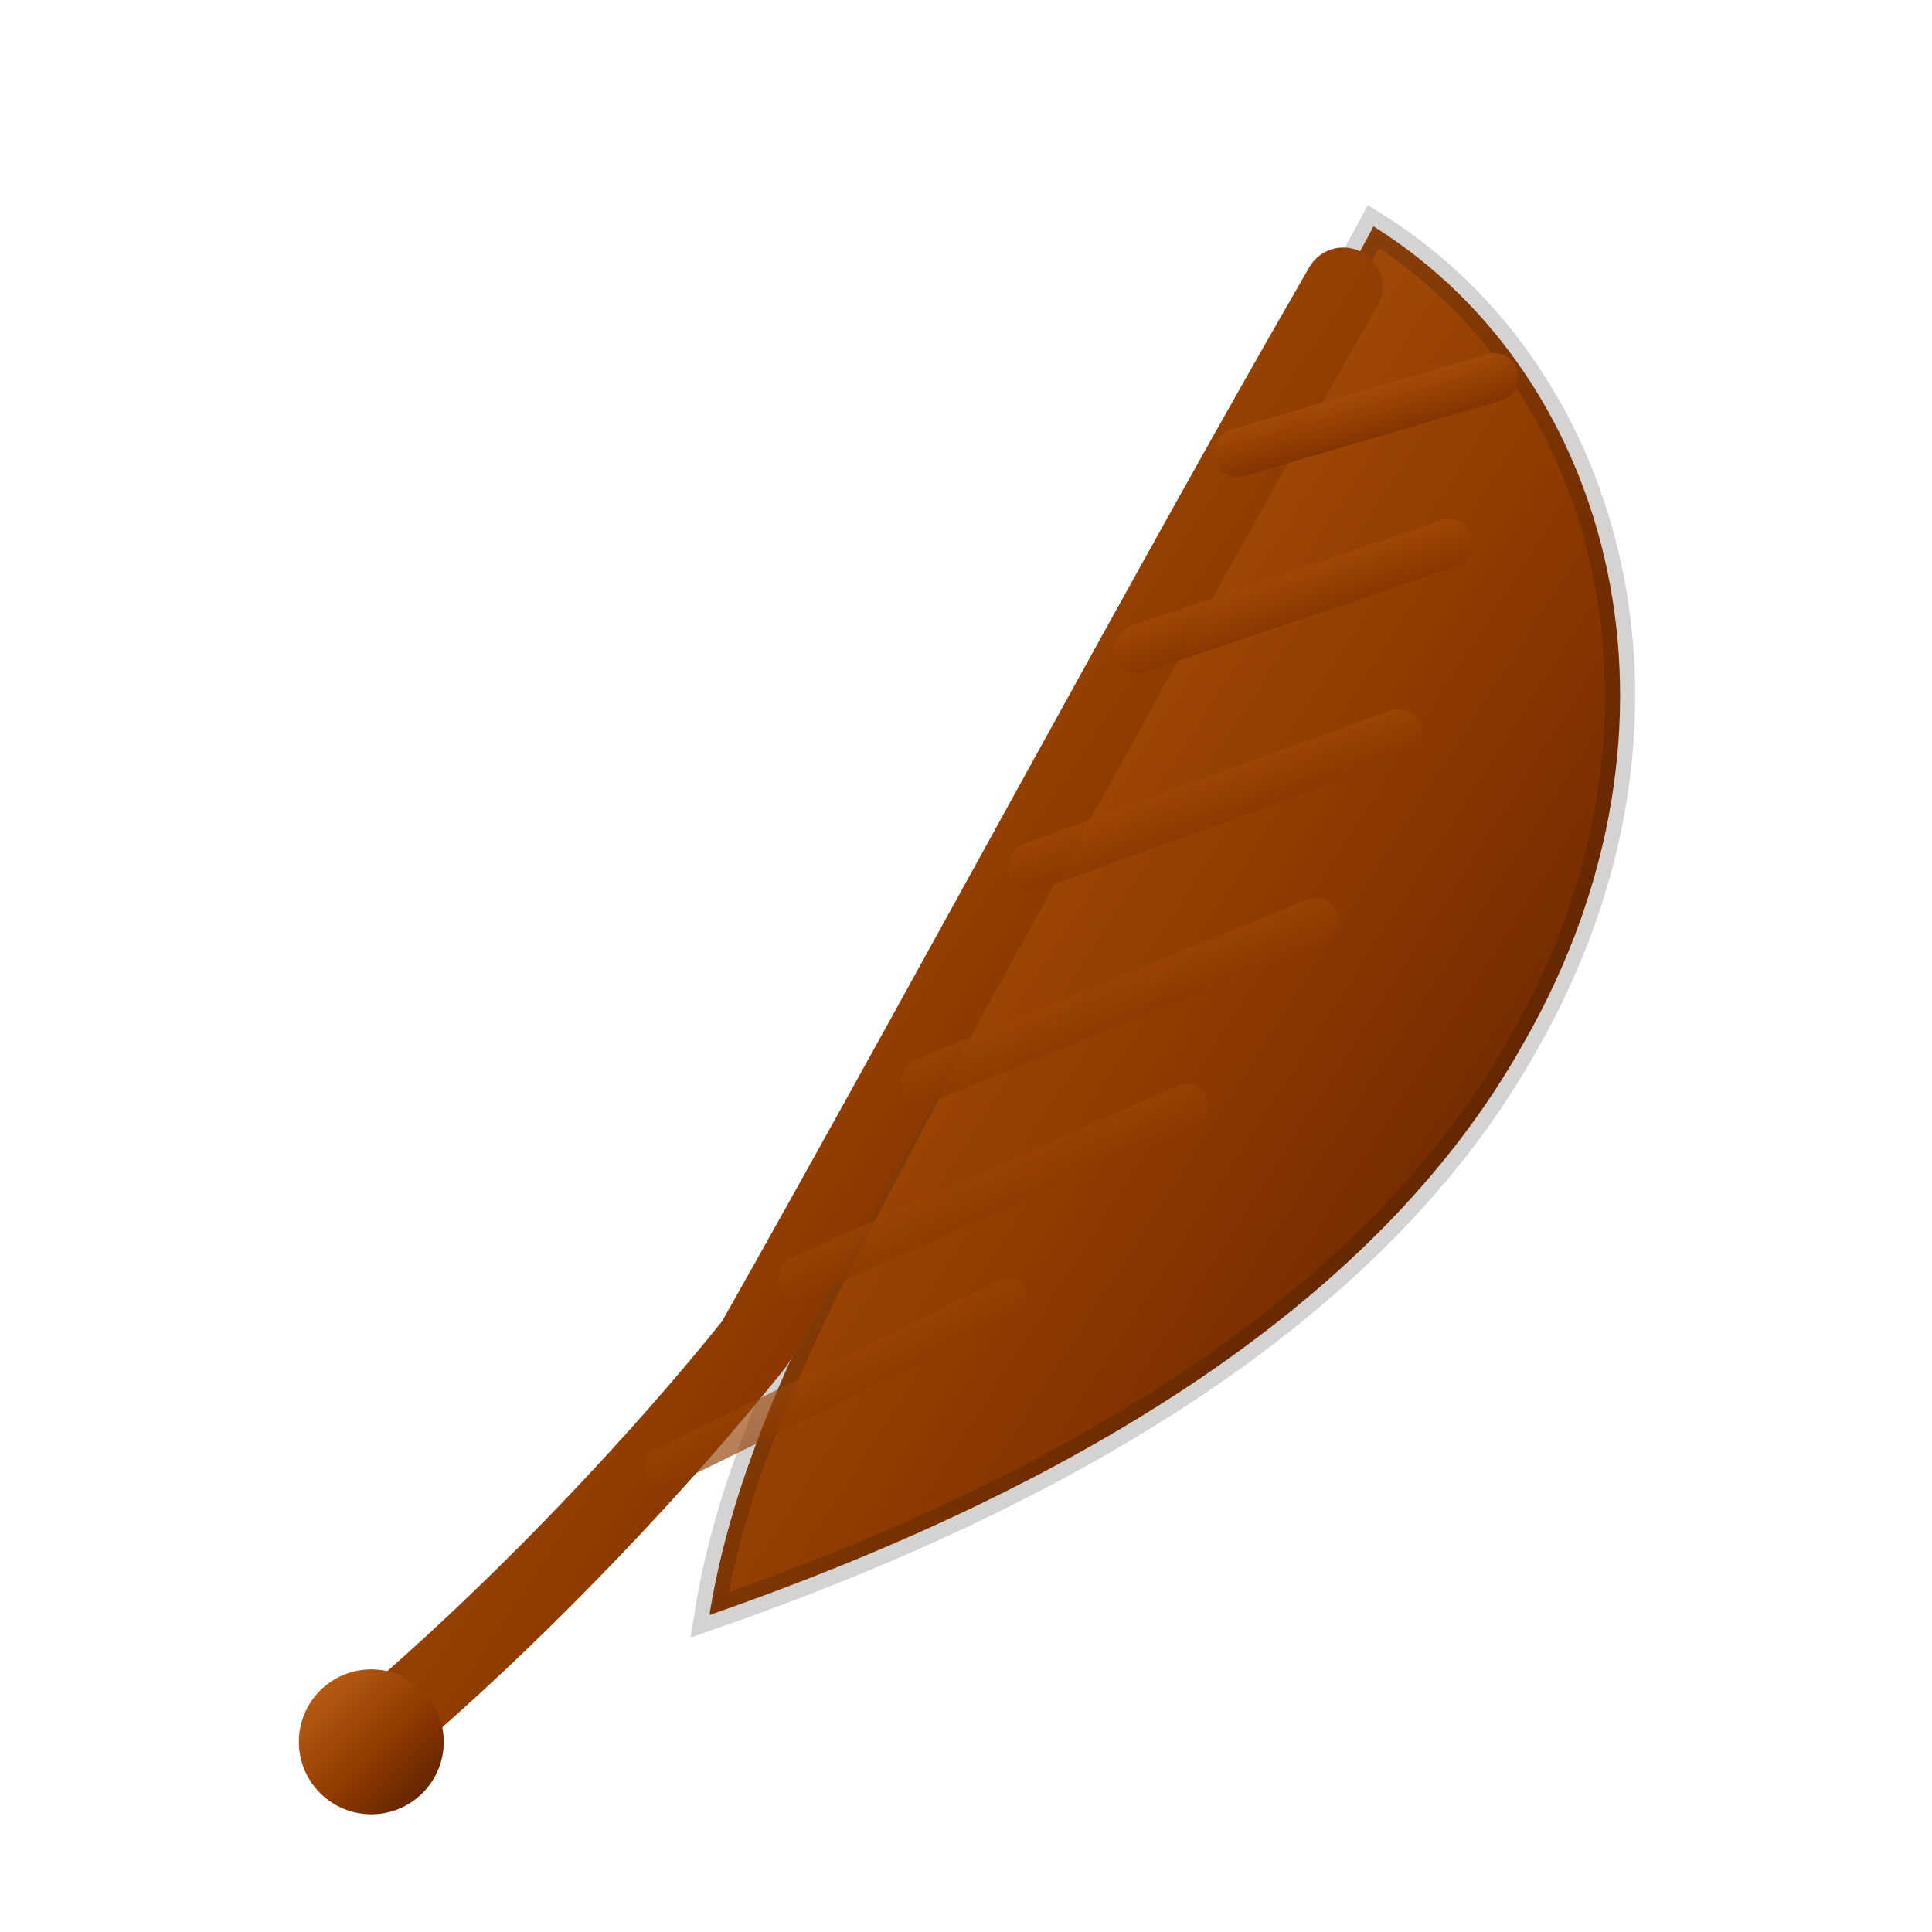
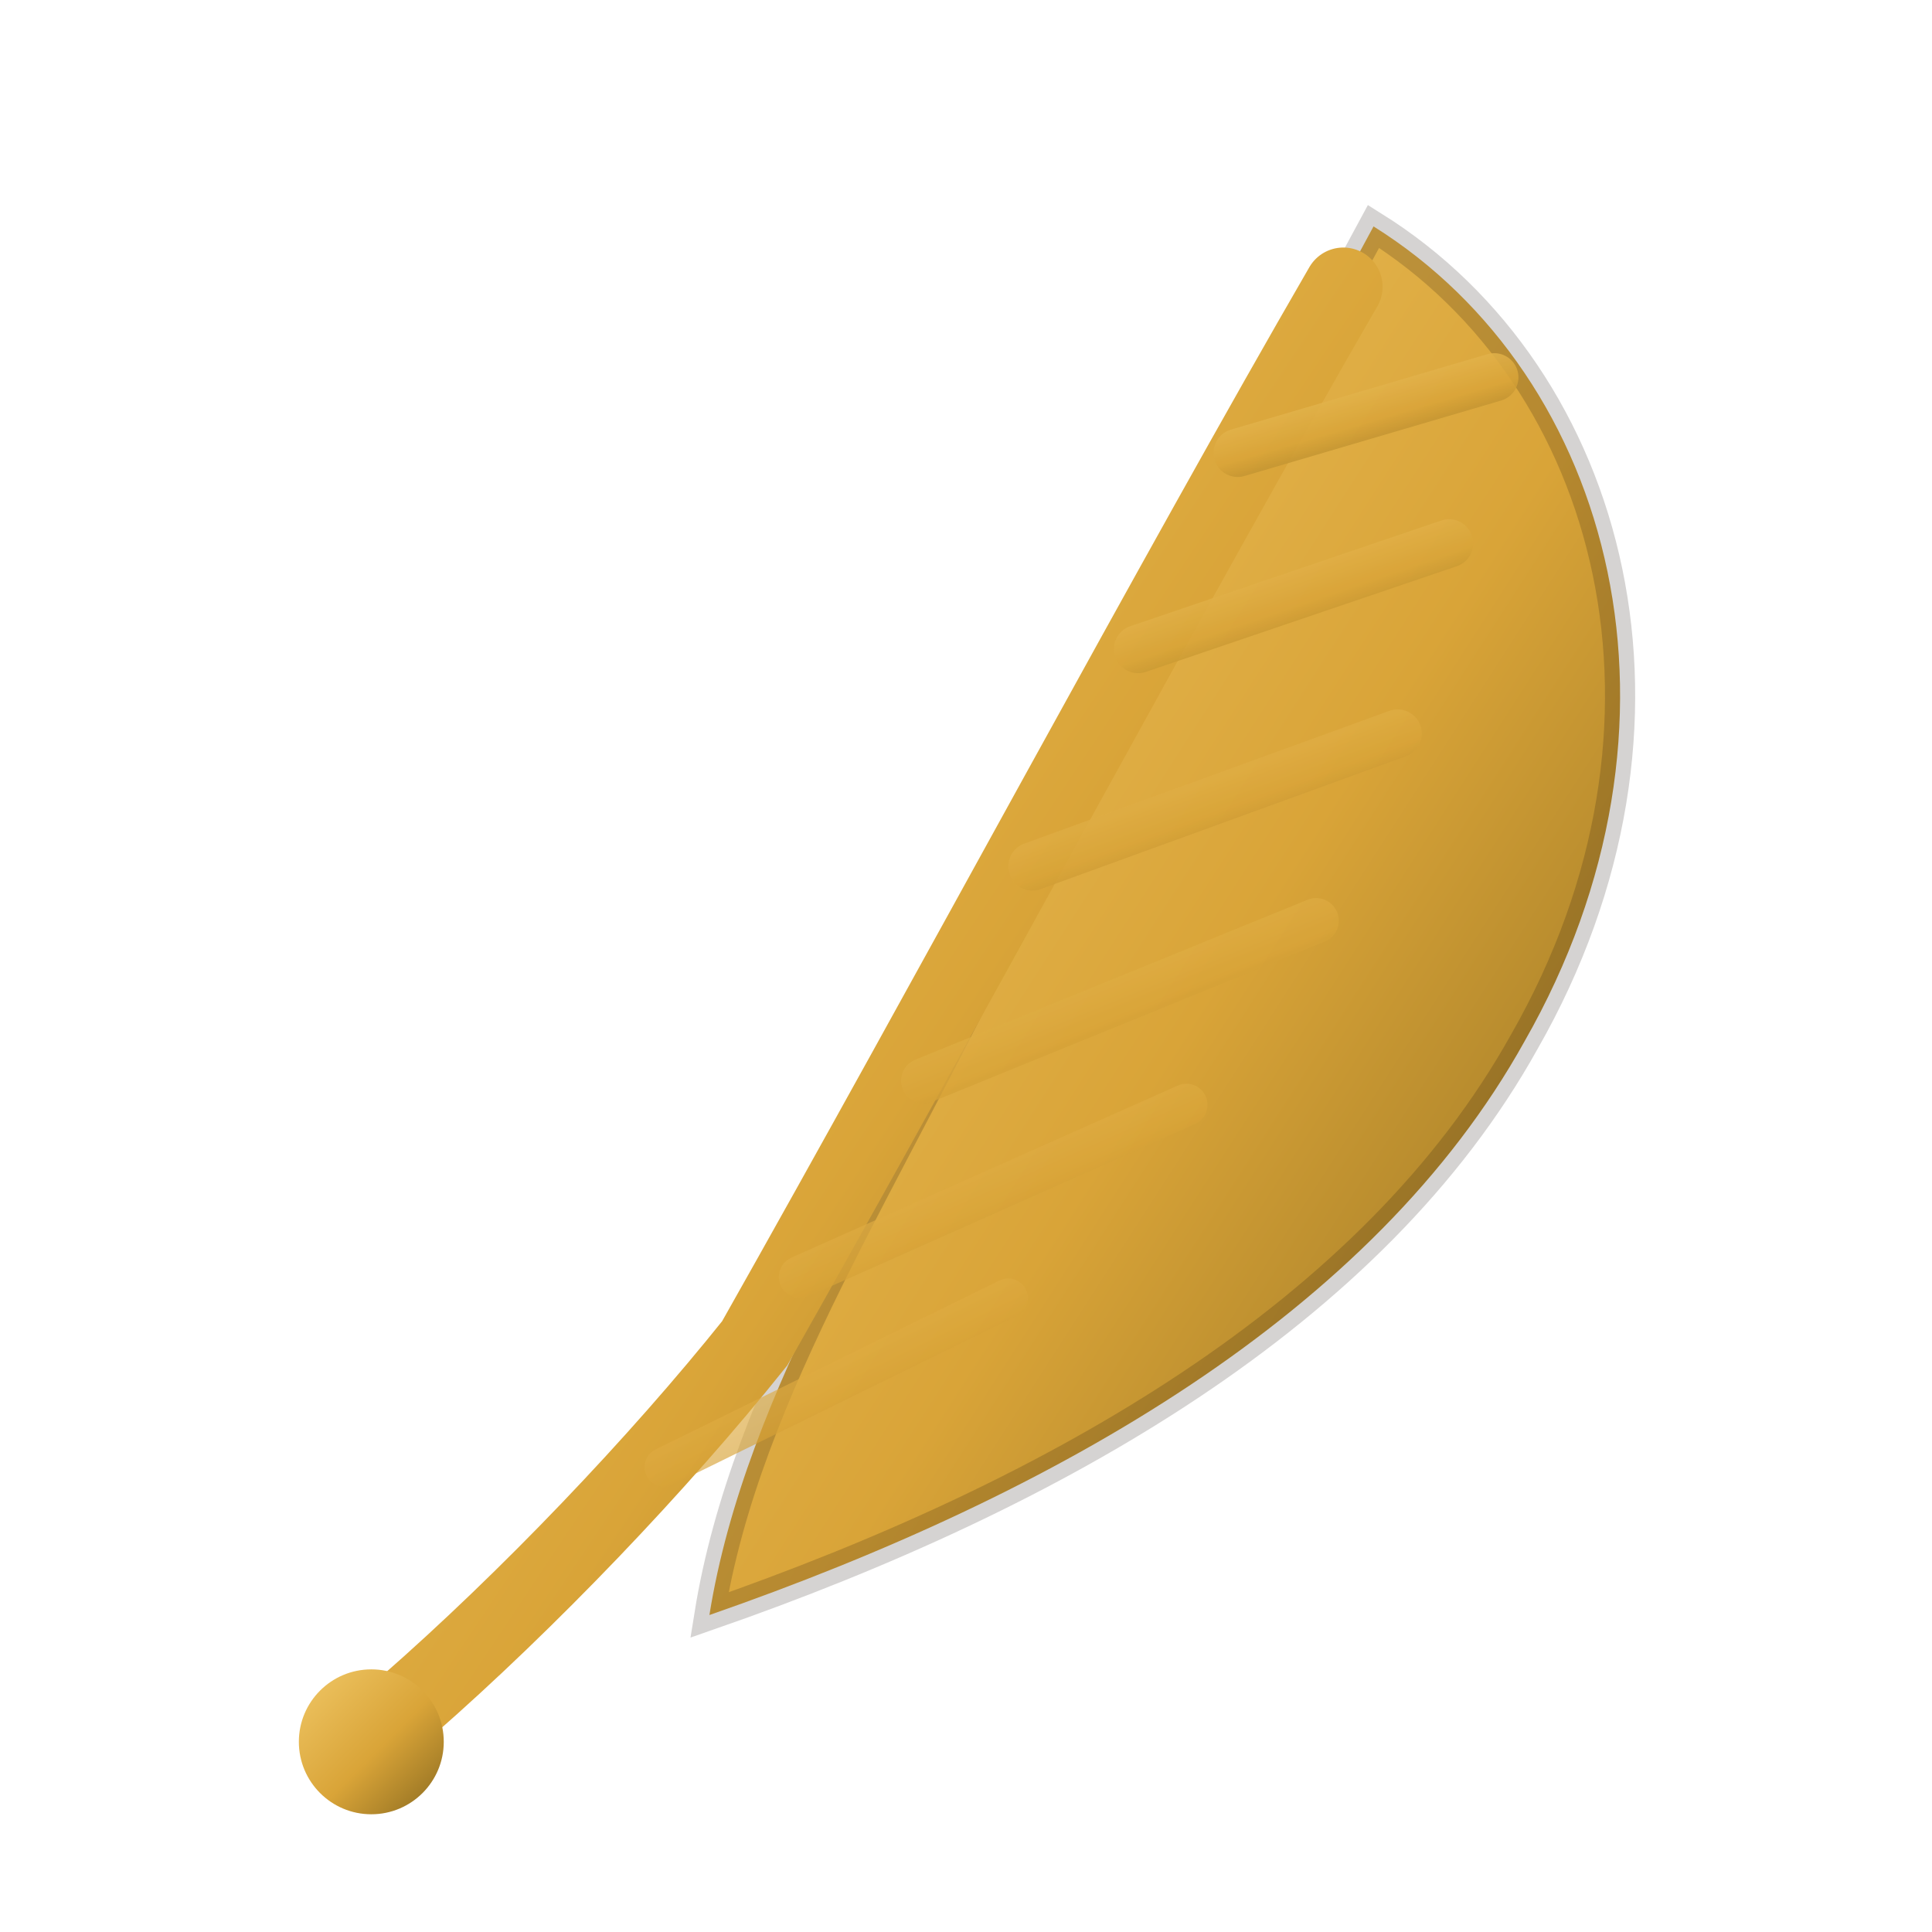
<svg xmlns="http://www.w3.org/2000/svg" viewBox="0 0 64 64">
  <defs>
    <linearGradient id="grad" x1="0" y1="0" x2="1" y2="1">
-       <stop offset="0%" stop-color="#C2661C" />
-       <stop offset="55%" stop-color="#8F3B00" />
-       <stop offset="100%" stop-color="#551A00" />
+       <stop offset="0%" stop-color="#F0C766" />
+       <stop offset="55%" stop-color="#D9A438" />
+       <stop offset="100%" stop-color="#8A6A1F" />
    </linearGradient>
  </defs>
  <path d="M45.5 7.5            C53.5 12.5, 56.5 24, 50.5 34.5            C45.5 43.5, 35 49.5, 23.5 53.5            C24.7 46, 29.5 39, 33.5 30.5            C38 21, 42 14, 45.5 7.5 Z" fill="url(#grad)" />
  <path d="M45.5 7.5            C53.5 12.5, 56.5 24, 50.5 34.5            C45.5 43.5, 35 49.5, 23.5 53.5            C24.7 46, 29.5 39, 33.5 30.5            C38 21, 42 14, 45.5 7.5 Z" fill="none" stroke="#1a0f06" stroke-opacity=".18" stroke-width="1" />
  <path d="M44.5 9.5 C39 19, 31.5 33, 25 44.5 C21.8 48.5, 17.5 53, 13.5 56.5" fill="none" stroke="url(#grad)" stroke-width="2.6" stroke-linecap="round" />
  <circle cx="12.3" cy="57.7" r="2.4" fill="url(#grad)" />
  <path d="M41 15 L49.5 12.5" stroke="url(#grad)" stroke-width="1.6" stroke-linecap="round" opacity=".85" />
  <path d="M37.7 21.5 L48 18" stroke="url(#grad)" stroke-width="1.6" stroke-linecap="round" opacity=".85" />
  <path d="M34.2 28.7 L46.3 24.3" stroke="url(#grad)" stroke-width="1.6" stroke-linecap="round" opacity=".8" />
  <path d="M30.6 35.8 L43.6 30.5" stroke="url(#grad)" stroke-width="1.5" stroke-linecap="round" opacity=".75" />
  <path d="M26.5 42.3 L39.3 36.6" stroke="url(#grad)" stroke-width="1.4" stroke-linecap="round" opacity=".7" />
  <path d="M22 48.6 L33.4 43" stroke="url(#grad)" stroke-width="1.3" stroke-linecap="round" opacity=".65" />
</svg>
